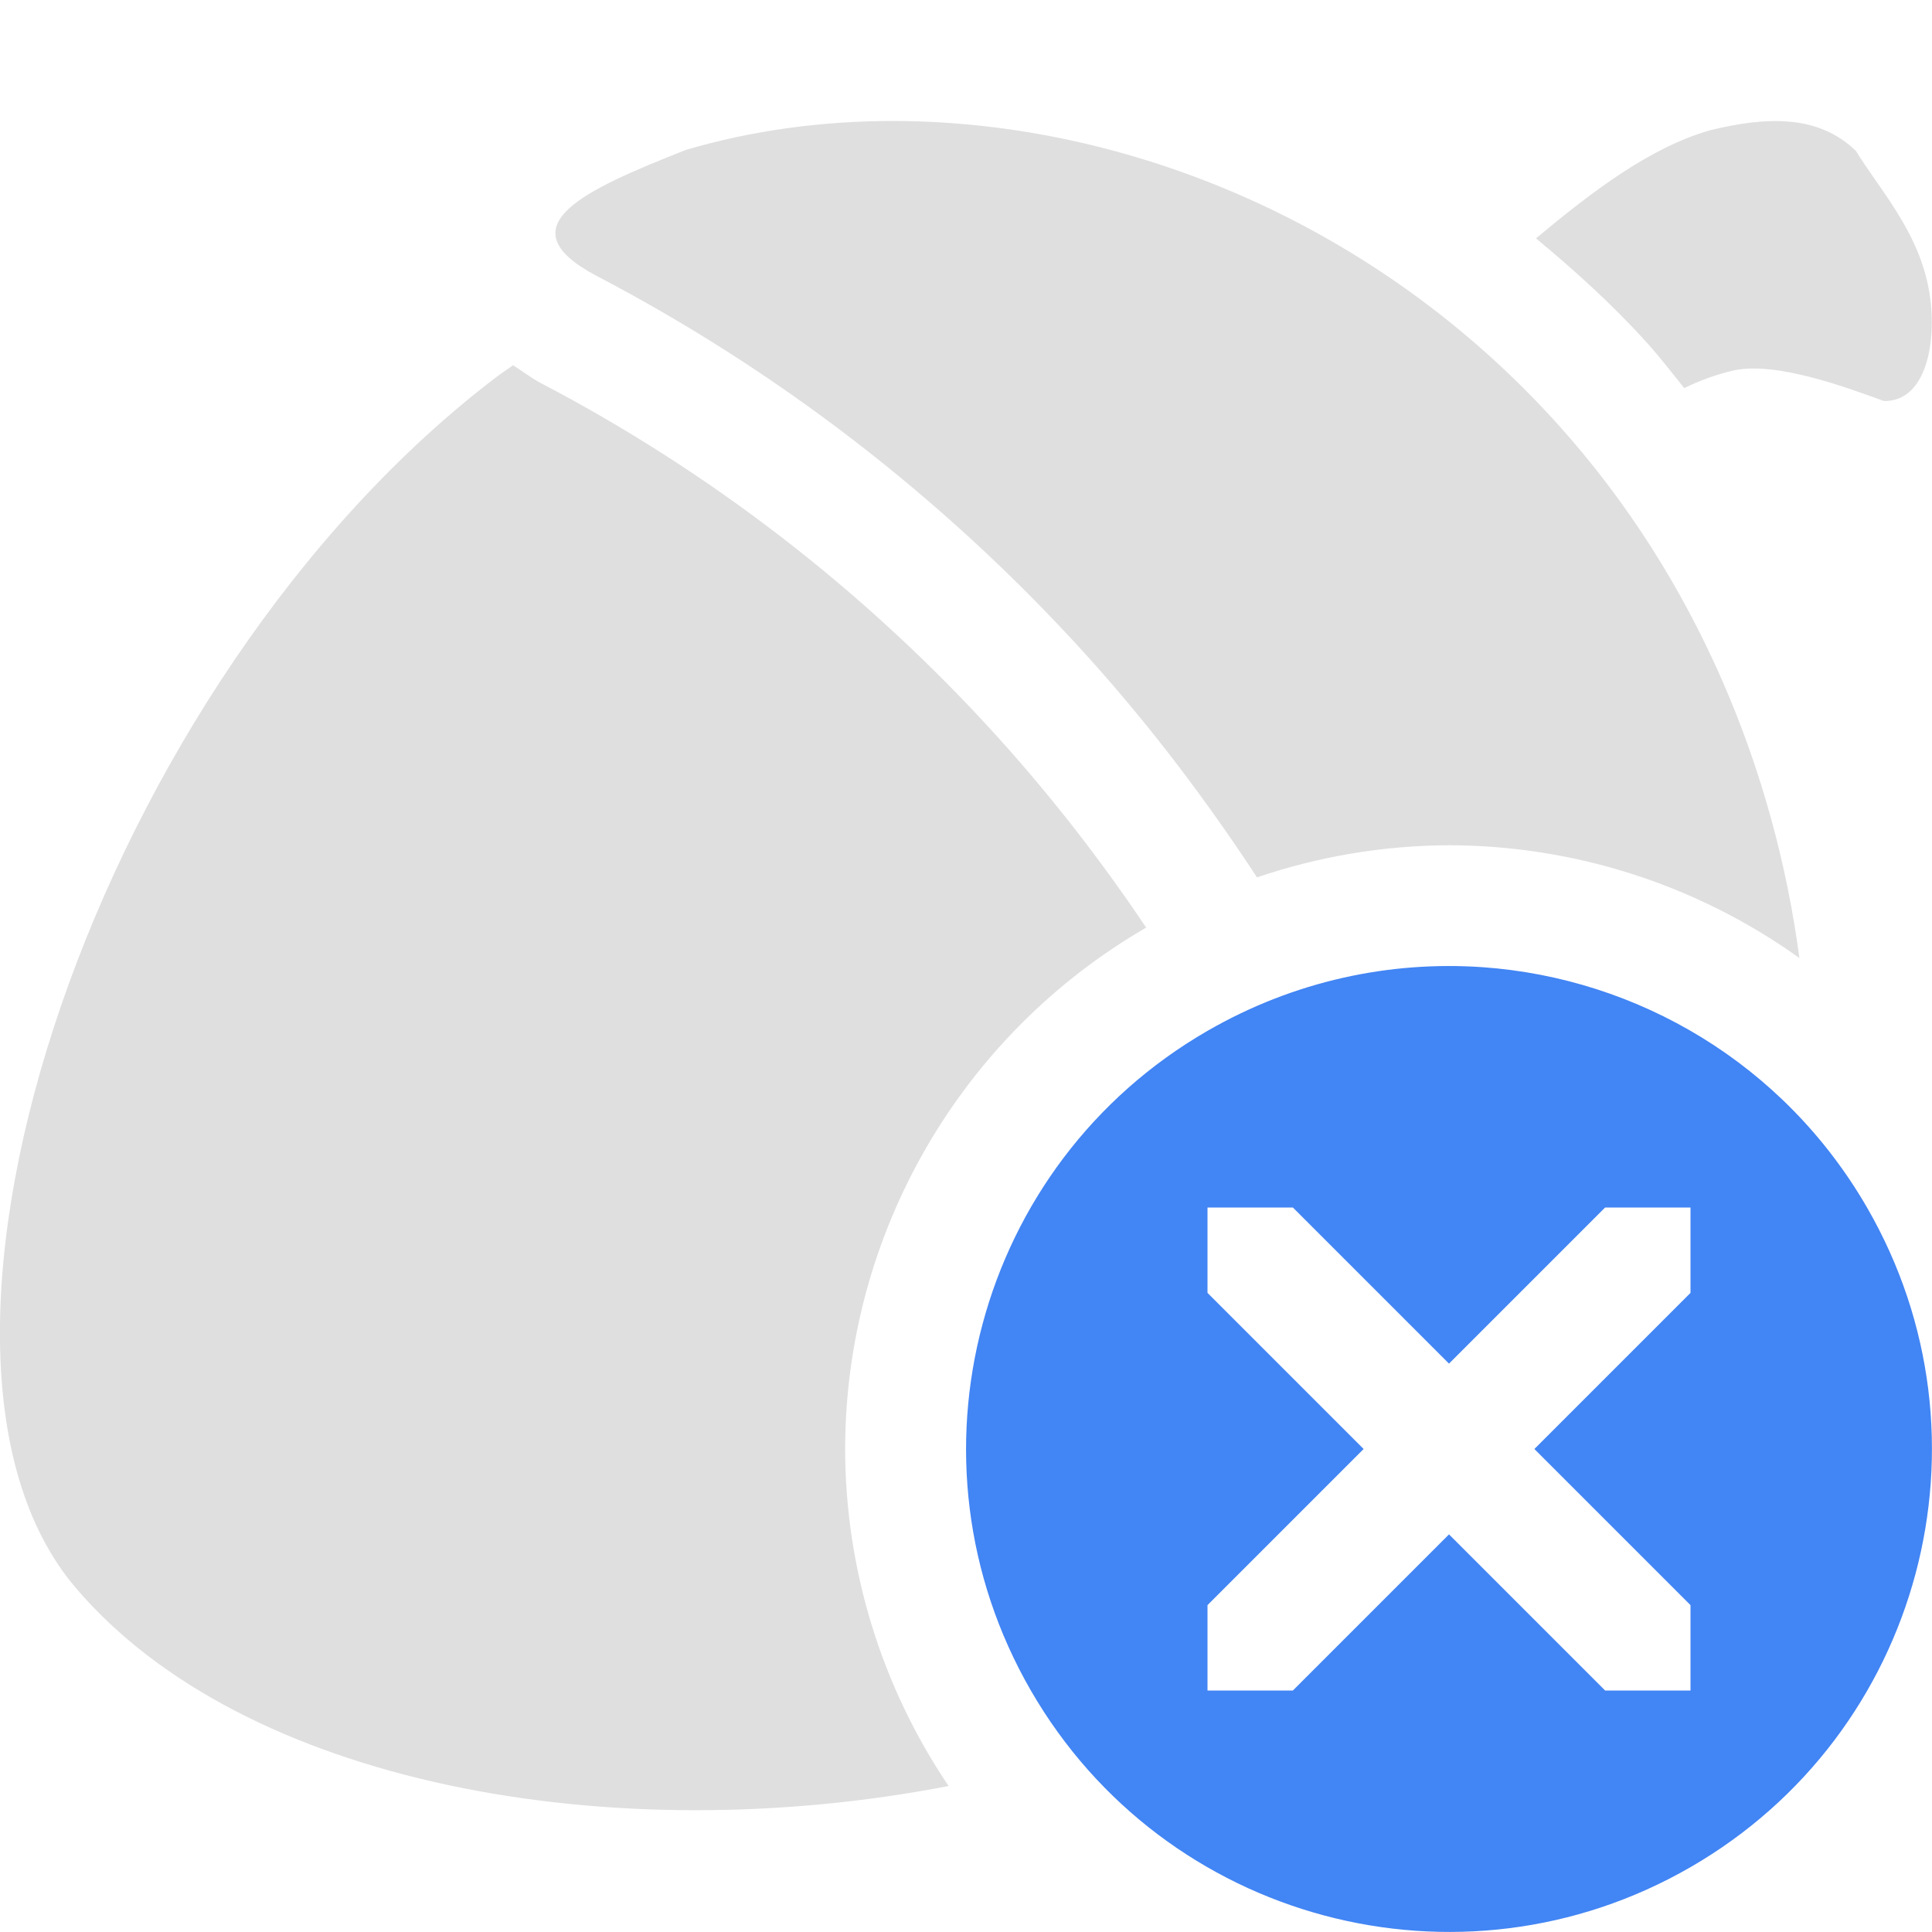
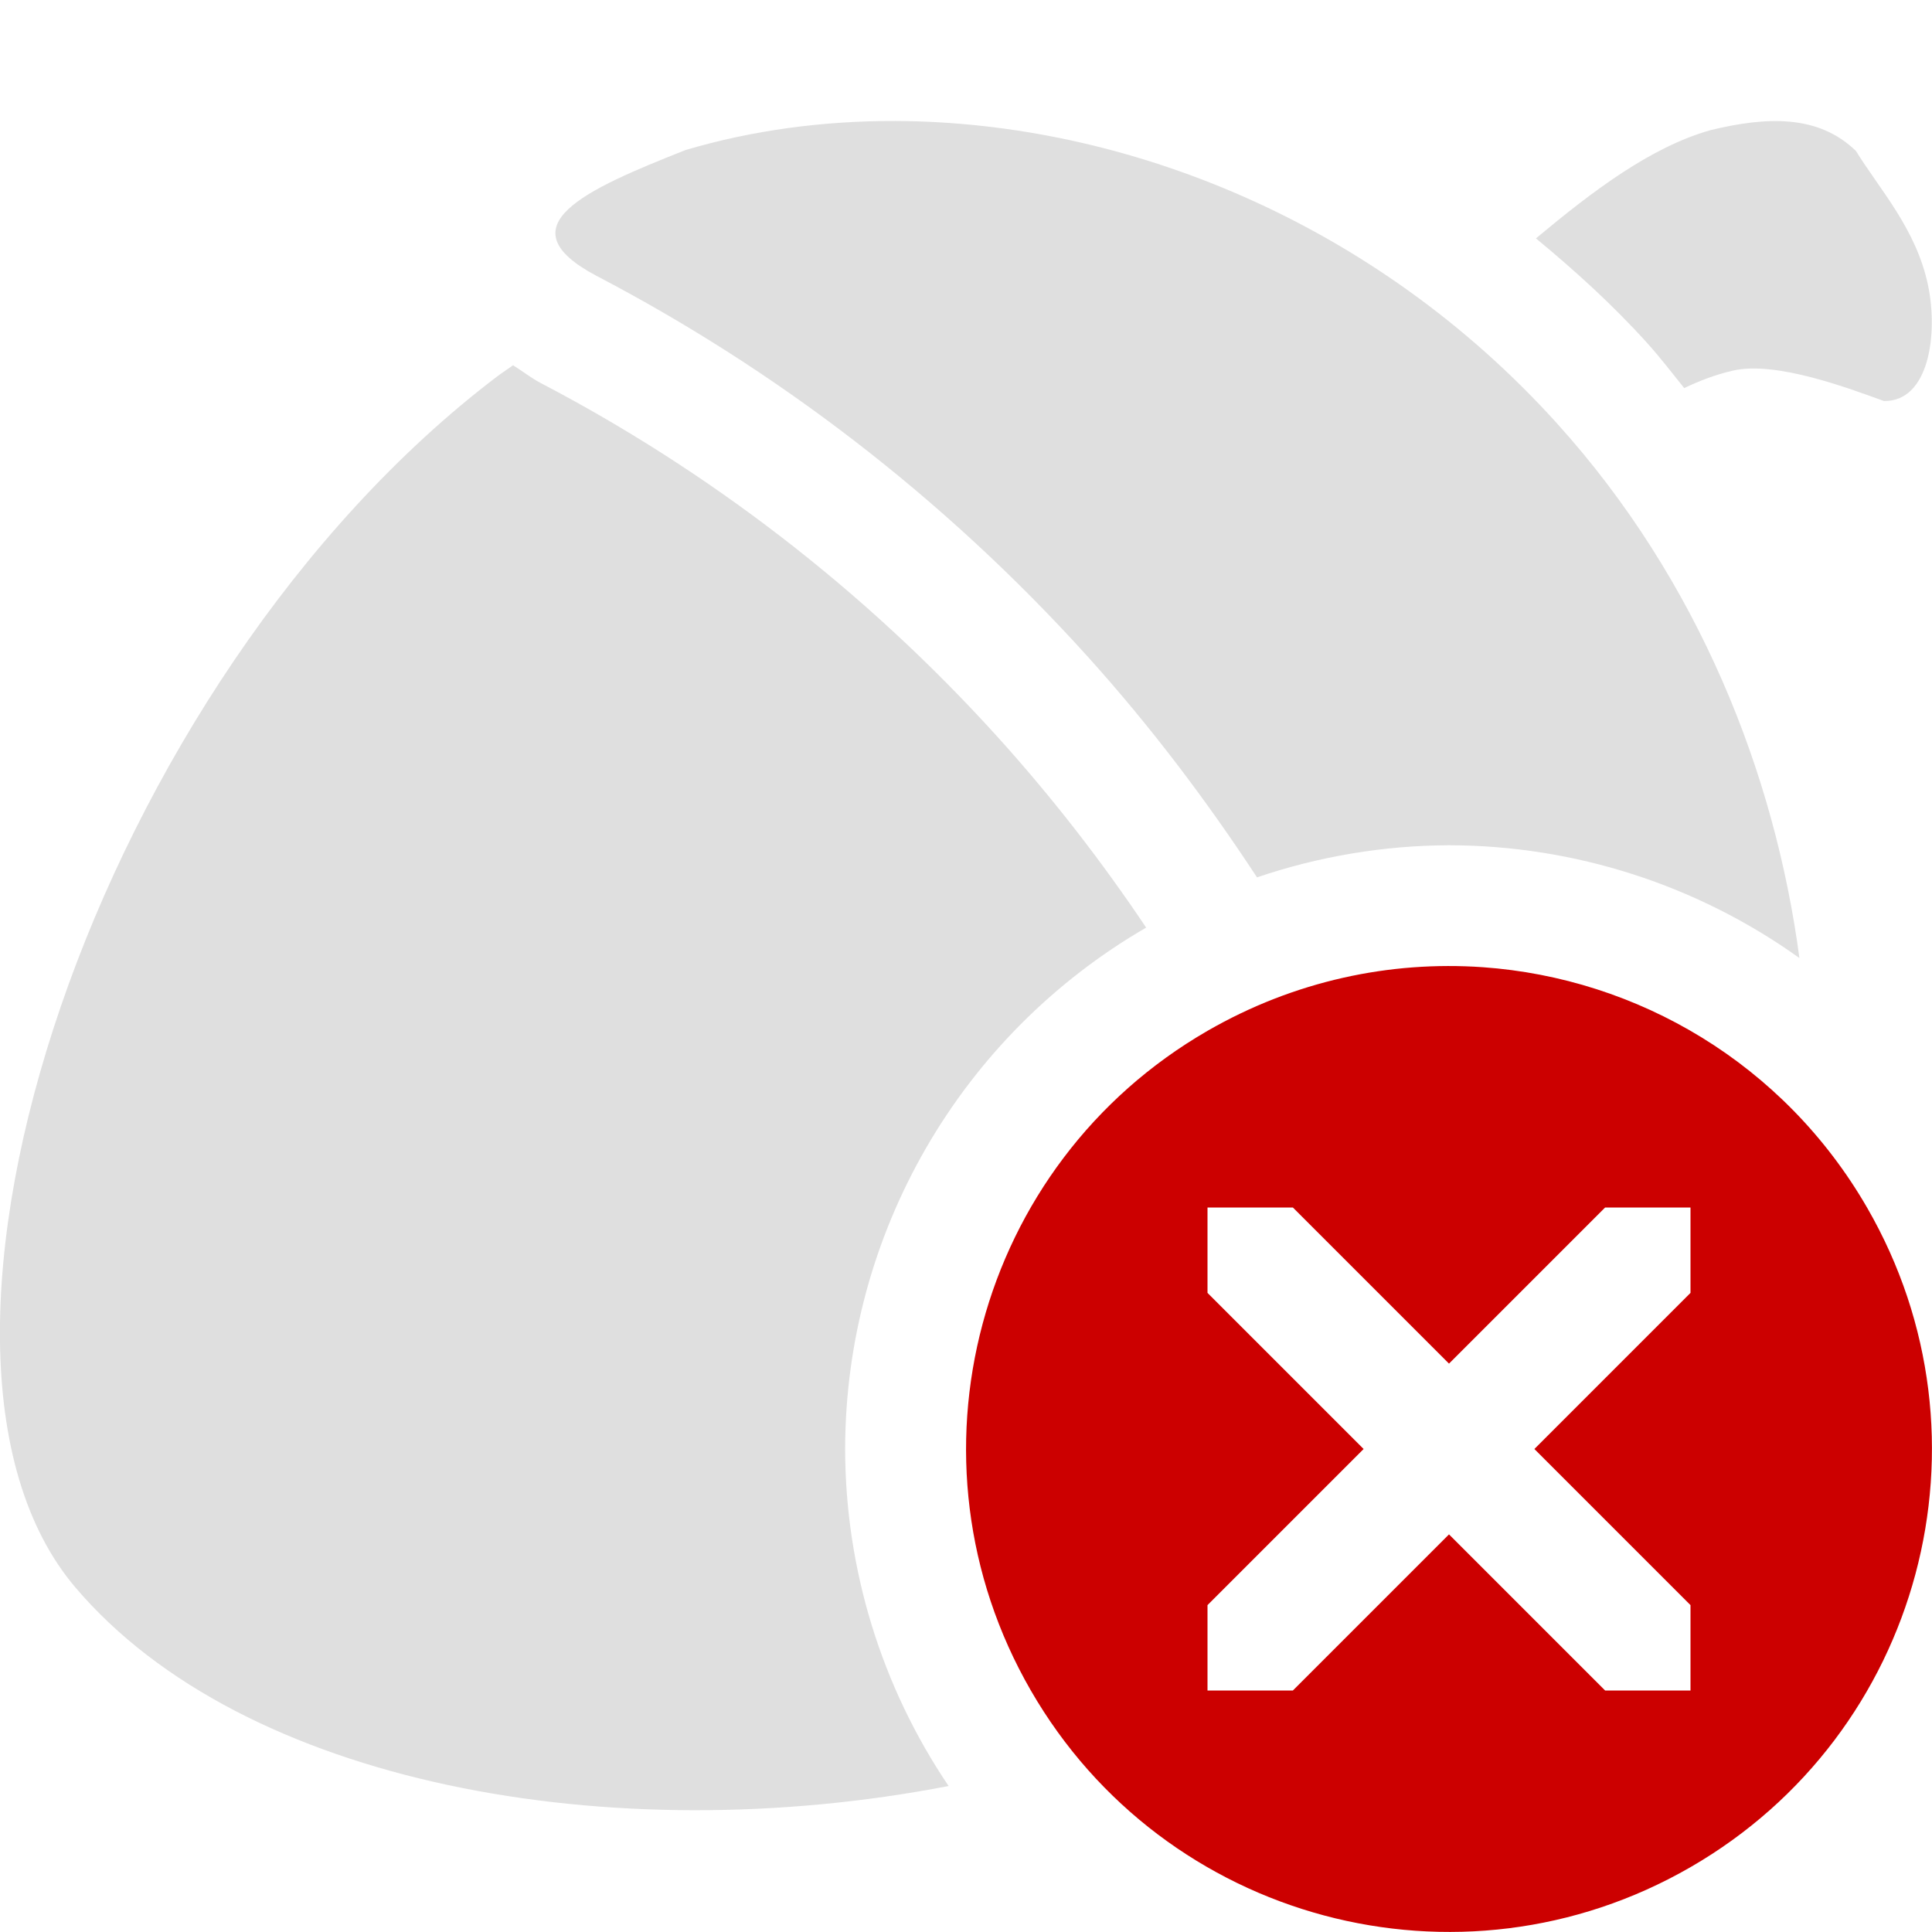
- <svg xmlns="http://www.w3.org/2000/svg" width="16" height="16" version="1.1">
-   <defs>
+ <svg xmlns="http://www.w3.org/2000/svg" width="16" height="16" version="1.1" id="svg9">
+   <defs id="defs3">
    <style id="current-color-scheme" type="text/css">
   .ColorScheme-Text { color:#dfdfdf; } .ColorScheme-Highlight { color:#4285f4; }
  </style>
  </defs>
-   <path style="fill:currentColor" class="ColorScheme-Text" d="M 7.417,1.002 C 6.813,1 6.227,1.08 5.679,1.242 4.846,1.571 4.163,1.874 4.941,2.285 6.416,3.056 7.806,4.107 9.009,5.439 9.532,6.019 9.994,6.632 10.41,7.266 A 5,5 0 0 1 11.999,7 5,5 0 0 1 14.902,7.934 C 14.699,6.409 14.07,4.808 12.894,3.506 11.386,1.836 9.319,1.009 7.417,1.002 Z m 7.406,0.006 c -0.204,-0.019 -0.427,0.014 -0.658,0.07 -0.498,0.141 -0.978,0.507 -1.445,0.896 0.319,0.264 0.629,0.544 0.916,0.861 0.111,0.123 0.21,0.252 0.312,0.379 0.119,-0.057 0.249,-0.109 0.404,-0.145 0.358,-0.082 0.967,0.15 1.25,0.252 0.376,0.006 0.449,-0.56 0.365,-0.959 C 15.87,1.896 15.563,1.564 15.37,1.25 15.213,1.098 15.028,1.027 14.824,1.008 Z M 4.249,3.025 c -0.044,0.032 -0.087,0.059 -0.131,0.092 -3.311,2.512 -5.164,8.063 -3.494,10.029 1.387,1.633 4.438,2.185 7.232,1.645 A 5,5 0 0 1 6.999,12 5,5 0 0 1 9.492,7.682 C 9.126,7.136 8.719,6.61 8.267,6.109 7.145,4.868 5.851,3.89 4.478,3.172 h -0.002 l -0.002,-0.002 C 4.4,3.131 4.325,3.072 4.249,3.025 Z" />
-   <path style="fill:currentColor" class="ColorScheme-Highlight" d="m 12.28,8.01 c -0.769,-0.054 -1.562,0.113 -2.28,0.527 -1.913,1.104 -2.567,3.55 -1.463,5.463 1.104,1.913 3.55,2.567 5.463,1.463 1.913,-1.104 2.567,-3.548 1.463,-5.461 C 14.773,8.807 13.561,8.101 12.28,8.01 Z m -2.28,1.99 h 0.707 l 0.232,0.232 1.061,1.061 1.061,-1.061 0.232,-0.232 h 0.707 v 0.707 l -0.232,0.232 -1.061,1.061 1.061,1.061 0.232,0.232 v 0.707 h -0.707 l -0.232,-0.232 -1.061,-1.061 -1.061,1.061 -0.232,0.232 H 10 V 13.293 l 0.232,-0.232 1.061,-1.061 -1.061,-1.061 -0.232,-0.232 z" />
+   <path style="fill:currentColor" class="ColorScheme-Text" d="M 7.417,1.002 C 6.813,1 6.227,1.08 5.679,1.242 4.846,1.571 4.163,1.874 4.941,2.285 6.416,3.056 7.806,4.107 9.009,5.439 9.532,6.019 9.994,6.632 10.41,7.266 A 5,5 0 0 1 11.999,7 5,5 0 0 1 14.902,7.934 C 14.699,6.409 14.07,4.808 12.894,3.506 11.386,1.836 9.319,1.009 7.417,1.002 Z m 7.406,0.006 c -0.204,-0.019 -0.427,0.014 -0.658,0.07 -0.498,0.141 -0.978,0.507 -1.445,0.896 0.319,0.264 0.629,0.544 0.916,0.861 0.111,0.123 0.21,0.252 0.312,0.379 0.119,-0.057 0.249,-0.109 0.404,-0.145 0.358,-0.082 0.967,0.15 1.25,0.252 0.376,0.006 0.449,-0.56 0.365,-0.959 C 15.87,1.896 15.563,1.564 15.37,1.25 15.213,1.098 15.028,1.027 14.824,1.008 Z M 4.249,3.025 c -0.044,0.032 -0.087,0.059 -0.131,0.092 -3.311,2.512 -5.164,8.063 -3.494,10.029 1.387,1.633 4.438,2.185 7.232,1.645 A 5,5 0 0 1 6.999,12 5,5 0 0 1 9.492,7.682 C 9.126,7.136 8.719,6.61 8.267,6.109 7.145,4.868 5.851,3.89 4.478,3.172 h -0.002 l -0.002,-0.002 C 4.4,3.131 4.325,3.072 4.249,3.025 Z" id="path5" />
+   <path style="fill:#cc0000" class="ColorScheme-Highlight" d="m 12.28,8.01 c -0.769,-0.054 -1.562,0.113 -2.28,0.527 -1.913,1.104 -2.567,3.55 -1.463,5.463 1.104,1.913 3.55,2.567 5.463,1.463 1.913,-1.104 2.567,-3.548 1.463,-5.461 C 14.773,8.807 13.561,8.101 12.28,8.01 Z m -2.28,1.99 h 0.707 l 0.232,0.232 1.061,1.061 1.061,-1.061 0.232,-0.232 h 0.707 v 0.707 l -0.232,0.232 -1.061,1.061 1.061,1.061 0.232,0.232 v 0.707 h -0.707 l -0.232,-0.232 -1.061,-1.061 -1.061,1.061 -0.232,0.232 H 10 V 13.293 l 0.232,-0.232 1.061,-1.061 -1.061,-1.061 -0.232,-0.232 z" id="path7" />
</svg>
